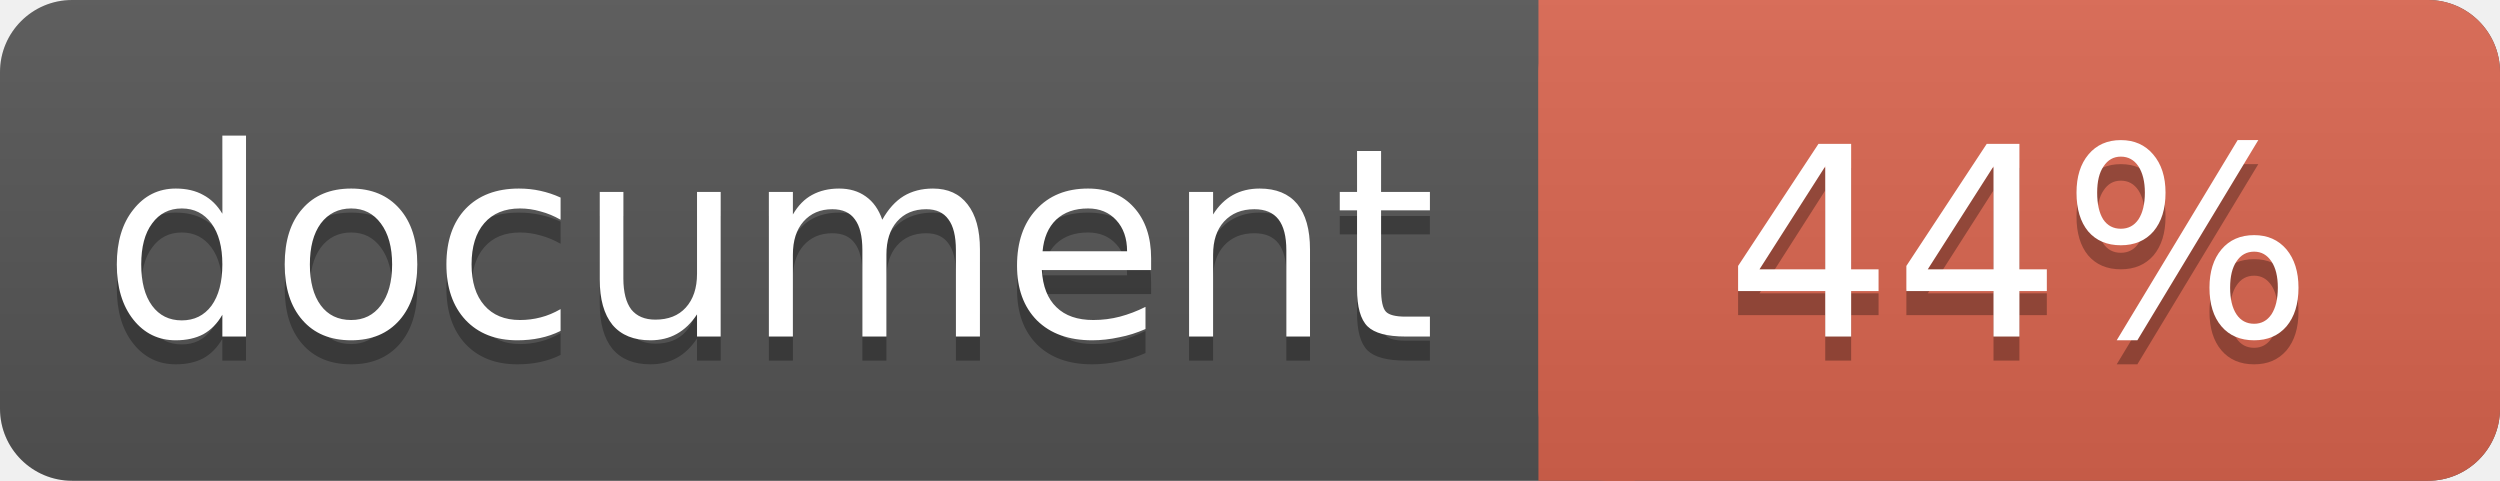
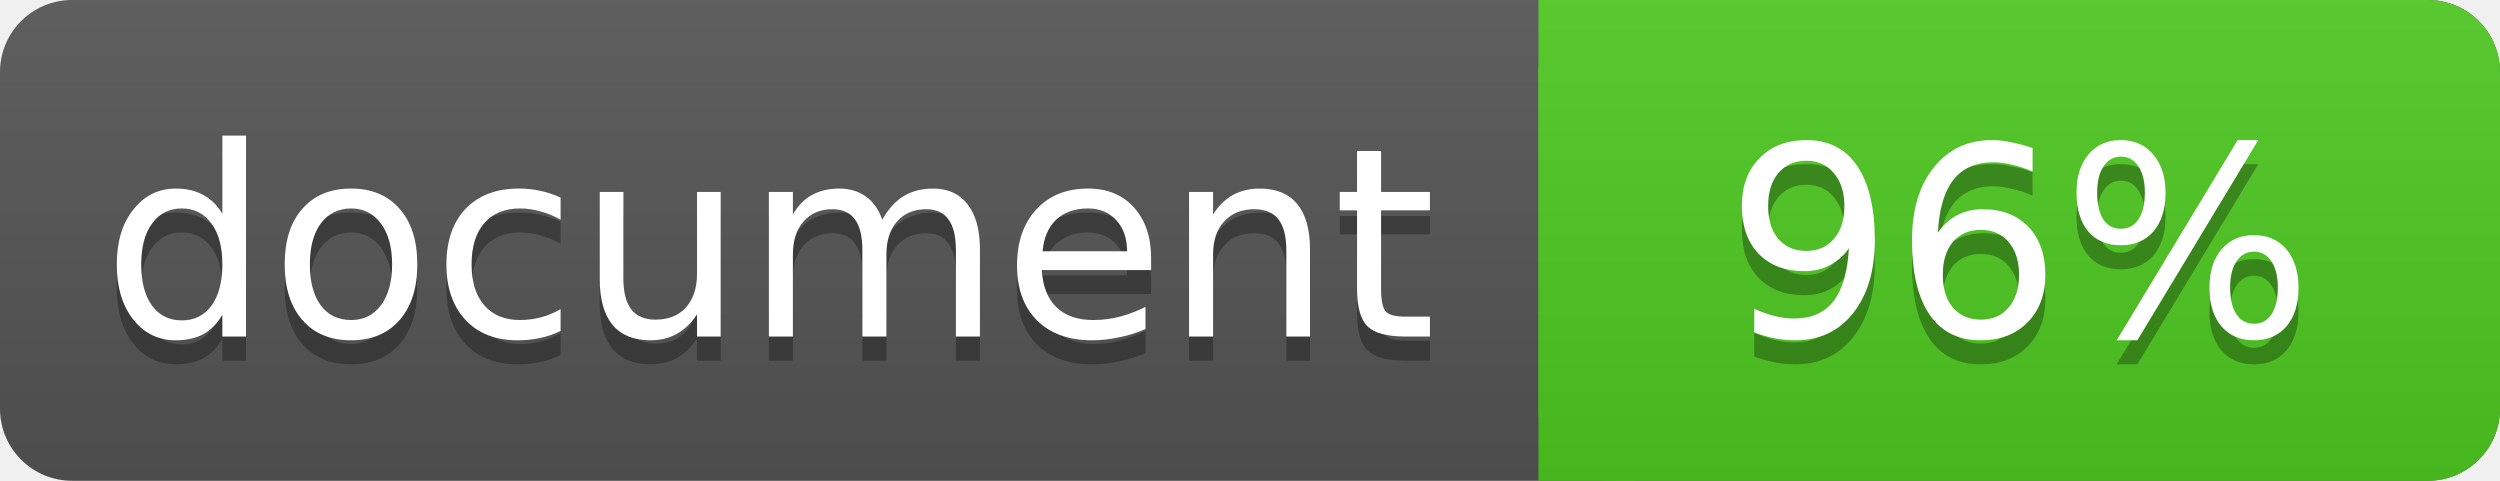
<svg xmlns="http://www.w3.org/2000/svg" width="104" height="20">
  <linearGradient id="a" x2="0" y2="100%">
    <stop offset="0" stop-color="#bbb" stop-opacity=".1" />
    <stop offset="1" stop-opacity=".1" />
  </linearGradient>
  <rect rx="3" width="104" height="20" fill="#555" />
-   <rect rx="3" x="64" width="40" height="20" fill="#db654f" />
-   <path fill="#db654f" d="M64 0h4v20h-4z" />
+   <rect rx="3" x="64" width="40" height="20" fill="#4fc921" />
+   <path fill="#4fc921" d="M64 0h4v20h-4z" />
  <rect rx="3" width="104" height="20" fill="url(#a)" />
  <g fill="#fff" text-anchor="middle" font-family="DejaVu Sans,Verdana,Geneva,sans-serif" font-size="11">
    <text x="32" y="15" fill="#010101" fill-opacity=".3">document</text>
    <text x="32" y="14">document</text>
-     <text x="84" y="15" fill="#010101" fill-opacity=".3">44%</text>
-     <text x="84" y="14">44%</text>
+     <text x="84" y="15" fill="#010101" fill-opacity=".3">96%</text>
+     <text x="84" y="14">96%</text>
  </g>
</svg>
